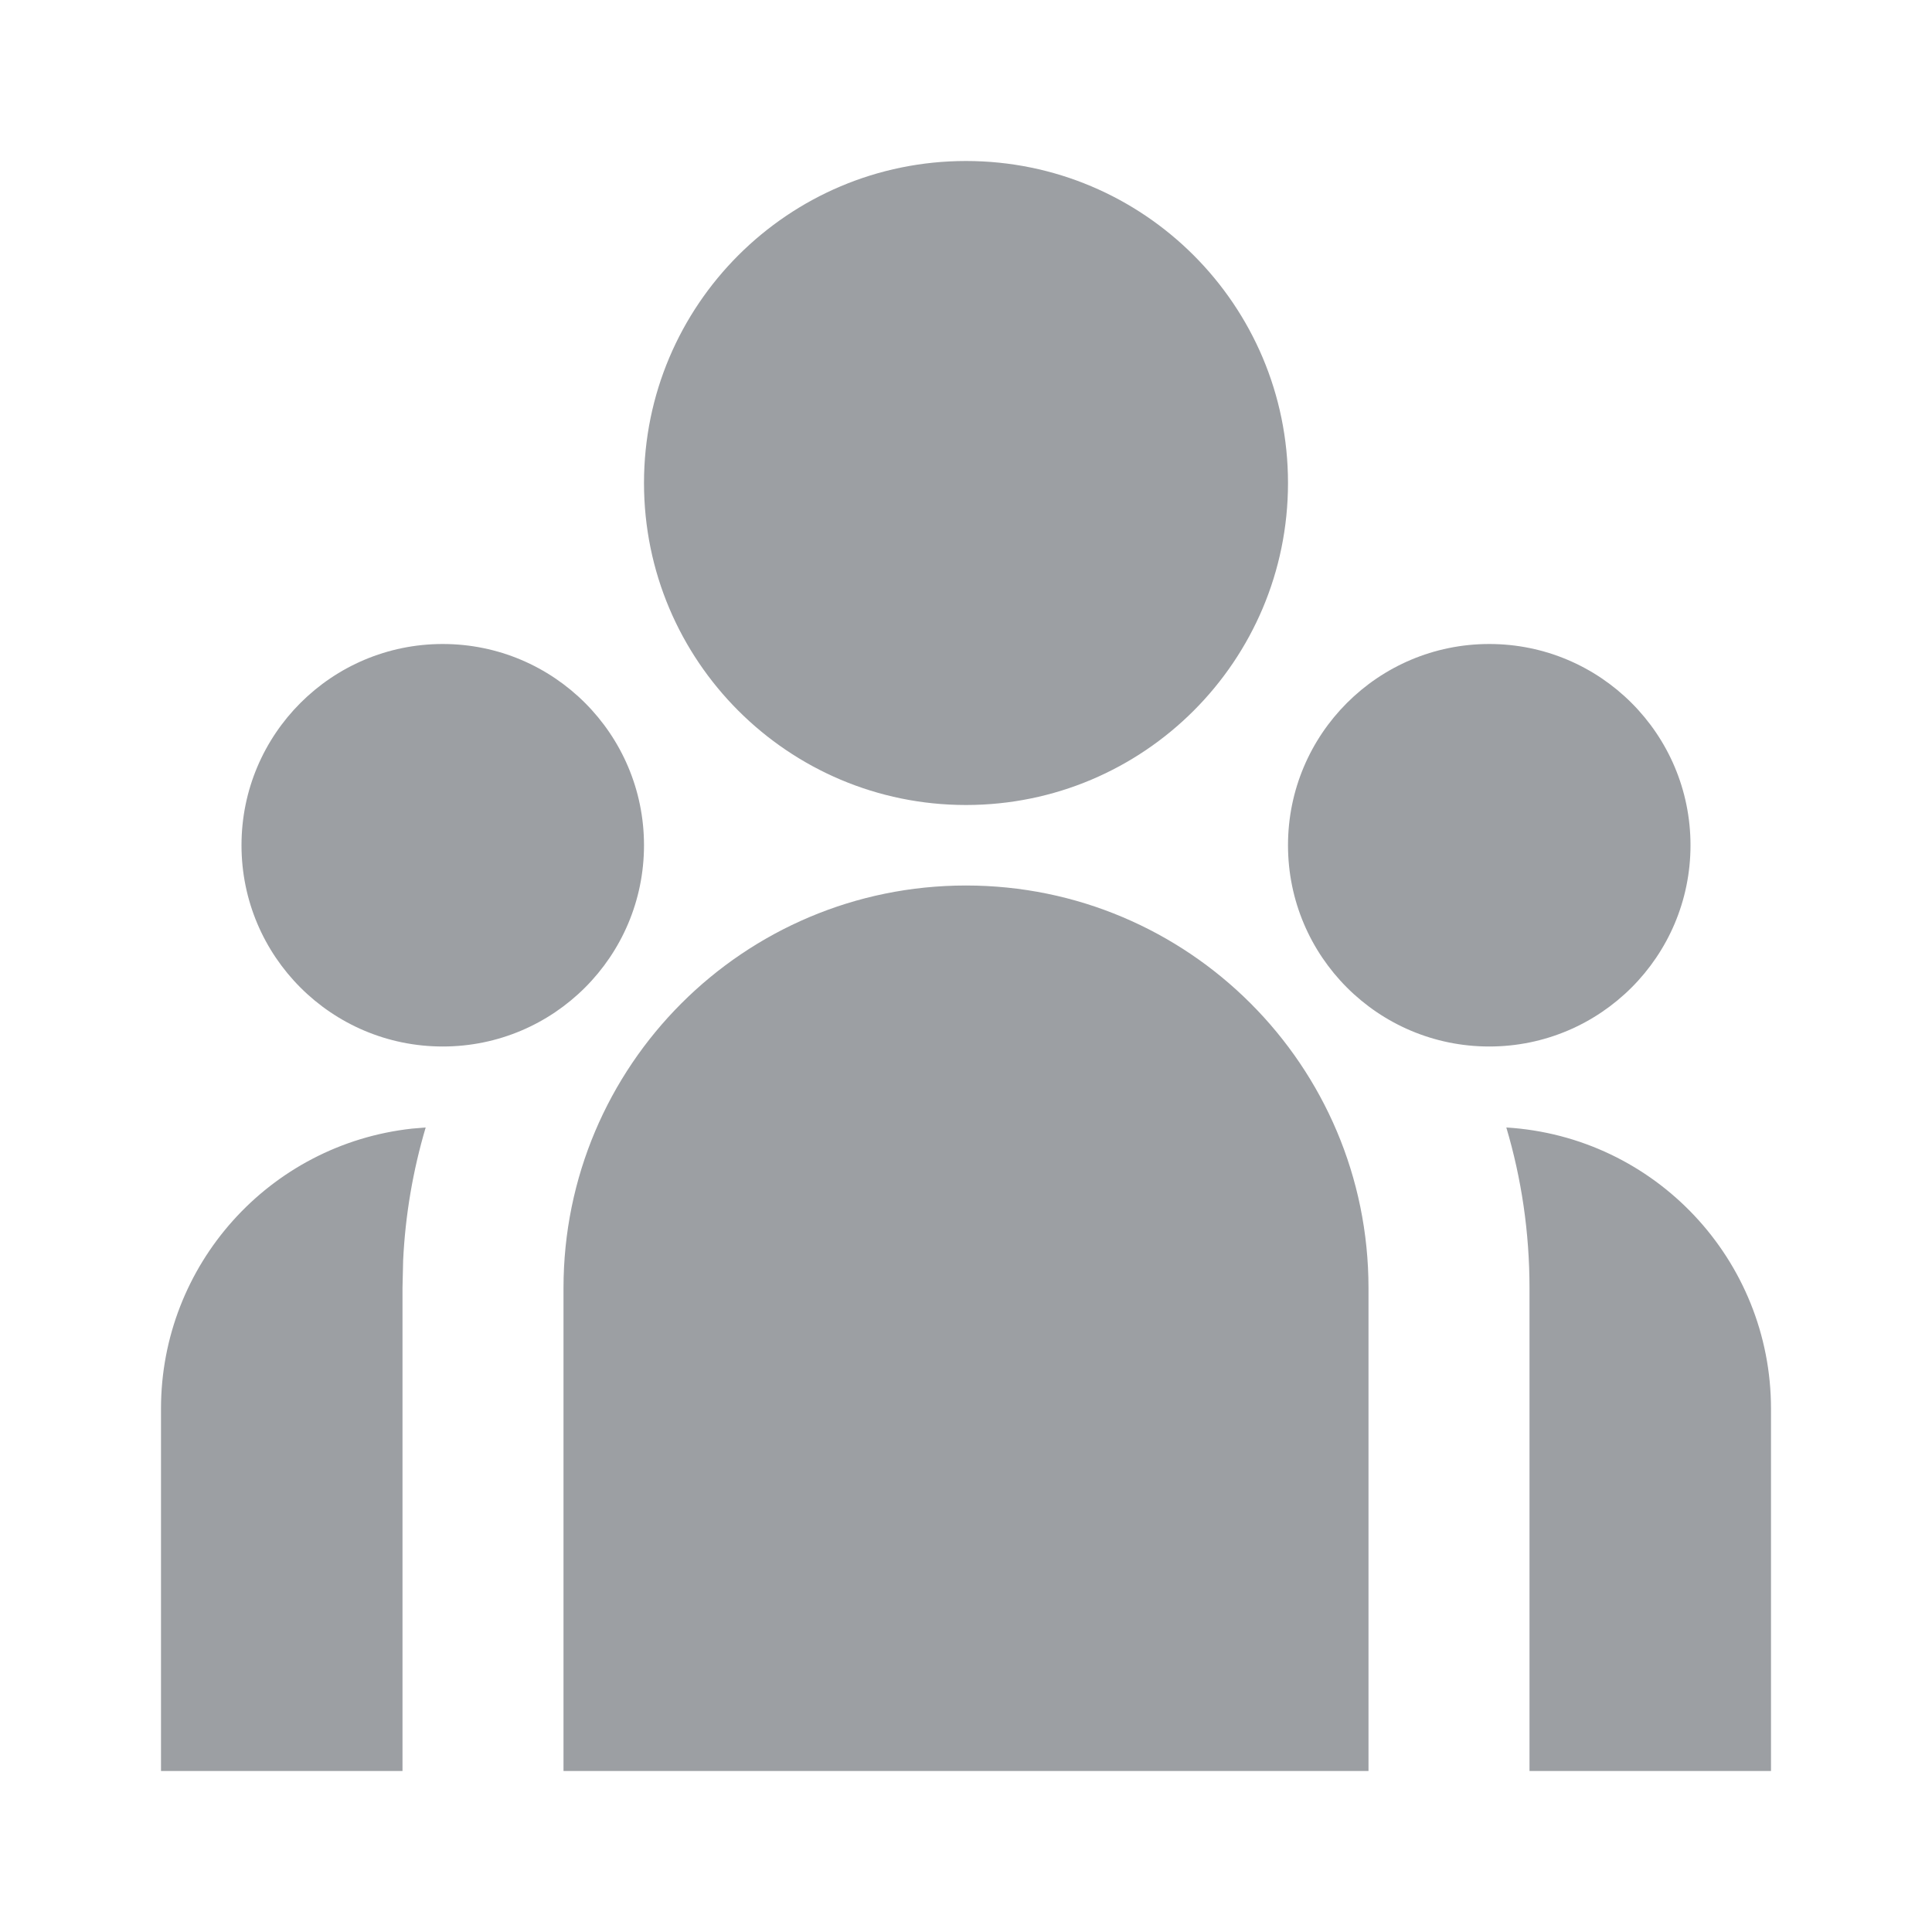
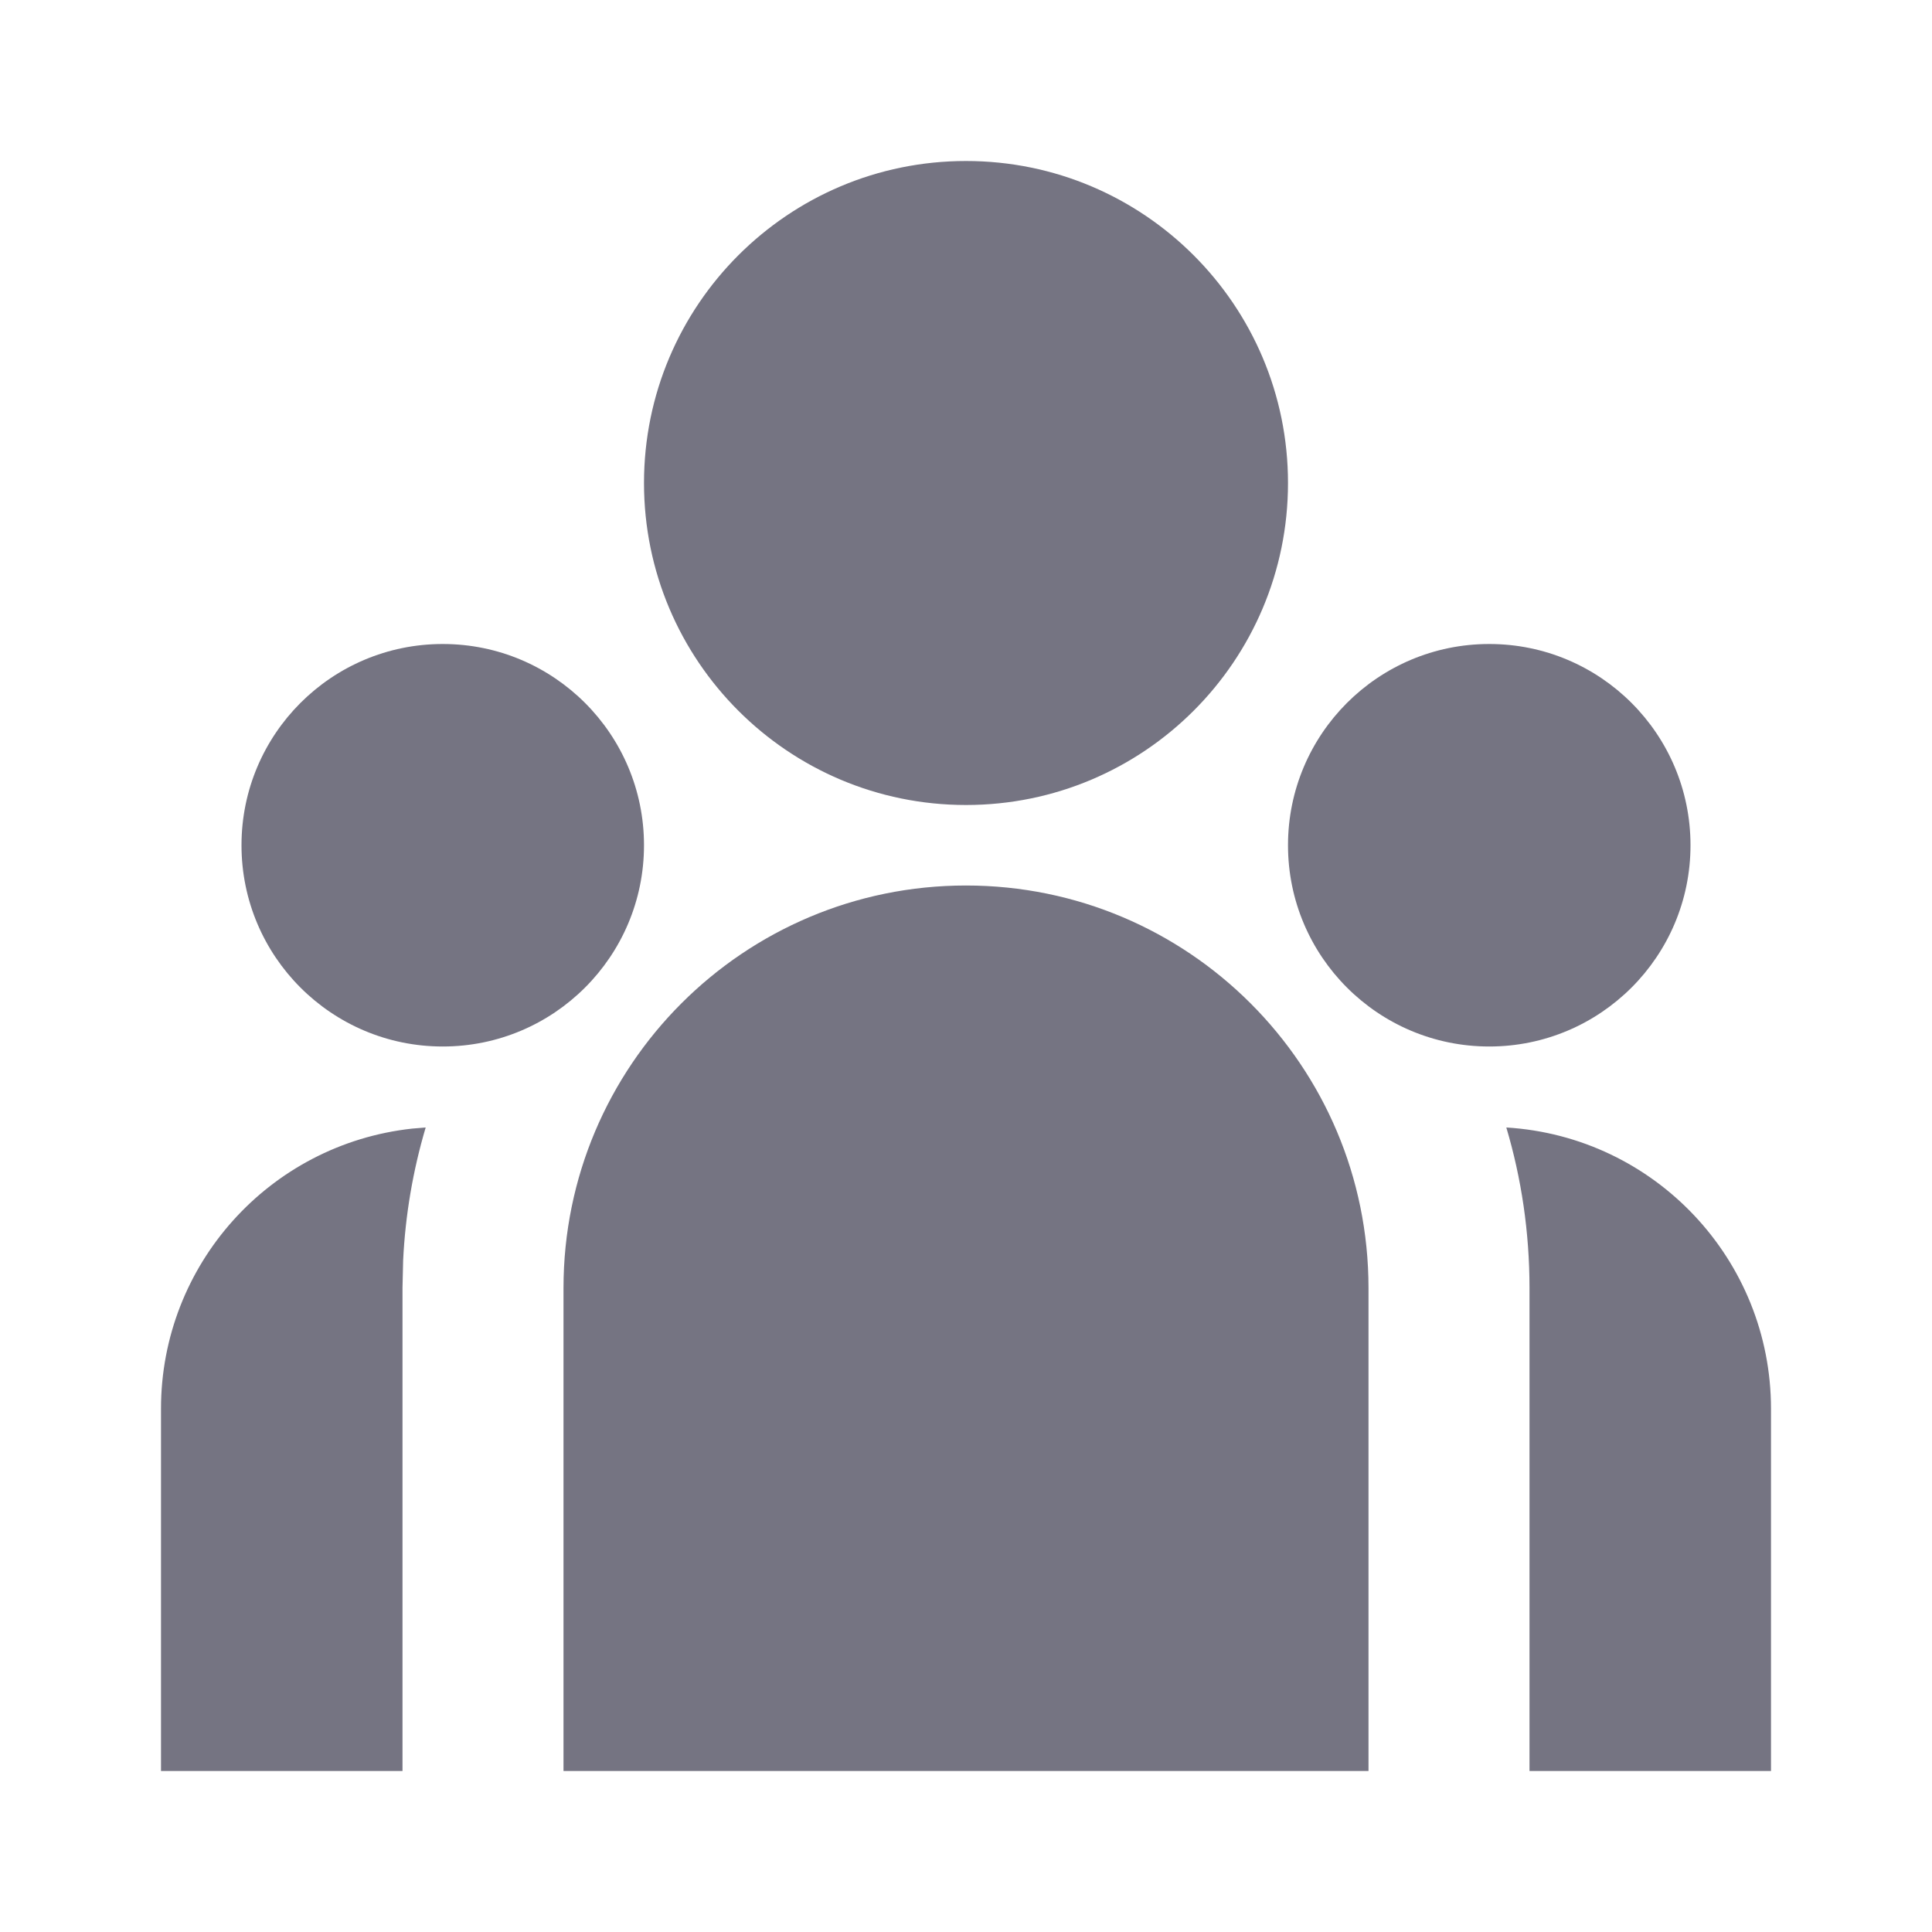
- <svg xmlns="http://www.w3.org/2000/svg" viewBox="0 0 24 24" width="24" height="24">
+ <svg xmlns="http://www.w3.org/2000/svg" viewBox="0 0 24 24">
  <path fill="none" d="M0 0h24v24H0z" />
-   <path d="M12 11a5 5 0 0 1 5 5v6H7v-6a5 5 0 0 1 5-5zm-6.712 3.006a6.983 6.983 0 0 0-.28 1.65L5 16v6H2v-4.5a3.5 3.5 0 0 1 3.119-3.48l.17-.014zm13.424 0A3.501 3.501 0 0 1 22 17.5V22h-3v-6c0-.693-.1-1.362-.288-1.994zM5.5 8a2.5 2.5 0 1 1 0 5 2.5 2.5 0 0 1 0-5zm13 0a2.5 2.5 0 1 1 0 5 2.5 2.5 0 0 1 0-5zM12 2a4 4 0 1 1 0 8 4 4 0 0 1 0-8z" fill="#9c9fa3" />
+   <path fill="#757482" d="M12 11a5 5 0 0 1 5 5v6H7v-6a5 5 0 0 1 5-5zm-6.712 3.006a6.983 6.983 0 0 0-.28 1.65L5 16v6H2v-4.5a3.5 3.5 0 0 1 3.119-3.48l.17-.014zm13.424 0A3.501 3.501 0 0 1 22 17.5V22h-3v-6c0-.693-.1-1.362-.288-1.994zM5.5 8a2.5 2.5 0 1 1 0 5 2.5 2.5 0 0 1 0-5zm13 0a2.5 2.5 0 1 1 0 5 2.5 2.5 0 0 1 0-5zM12 2a4 4 0 1 1 0 8 4 4 0 0 1 0-8z" />
</svg>
